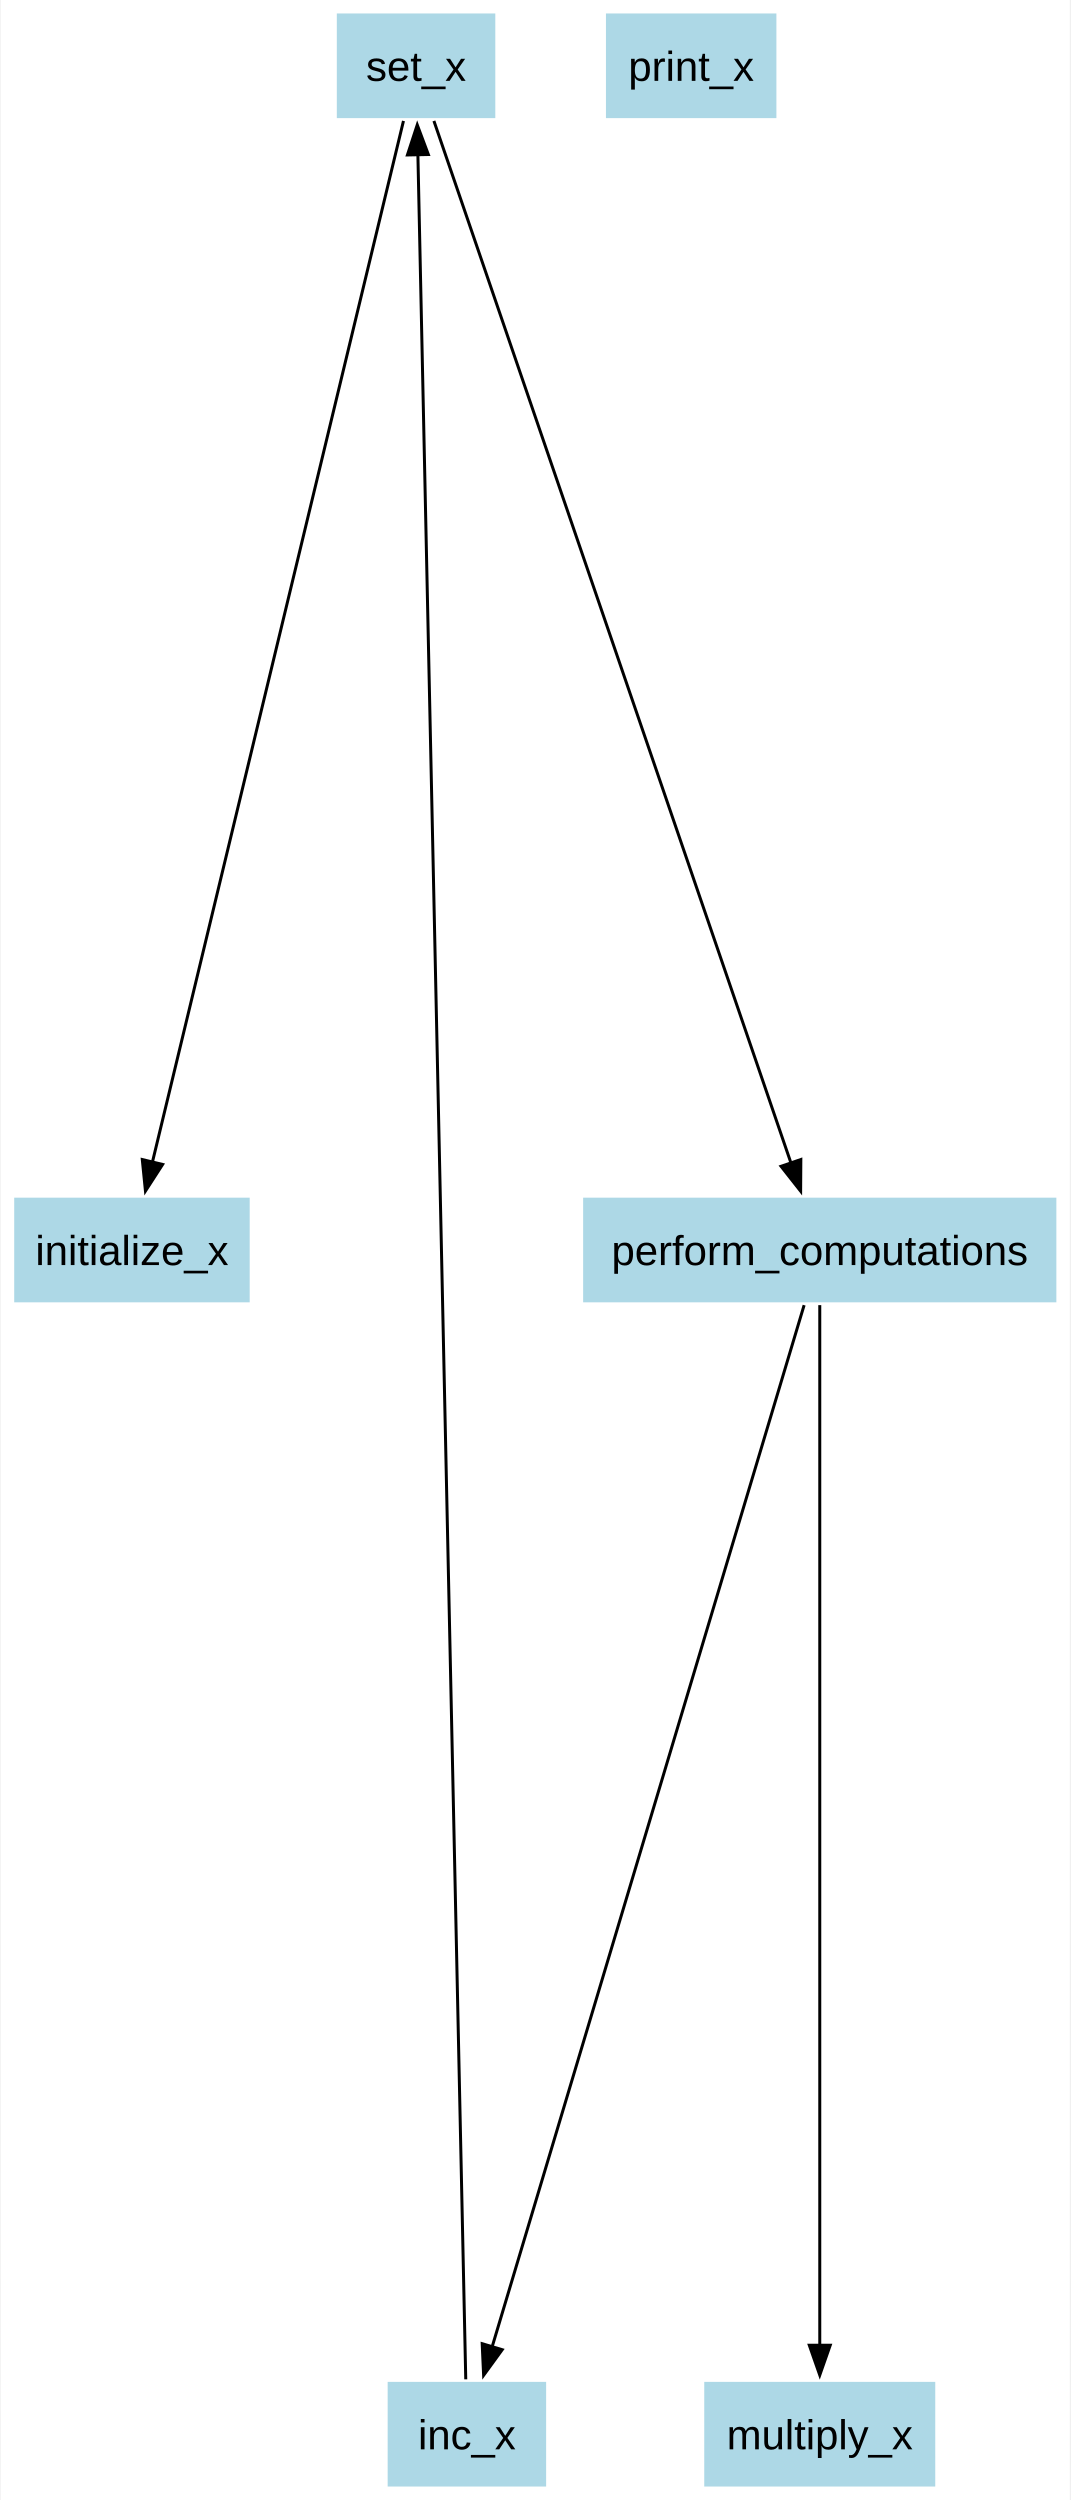
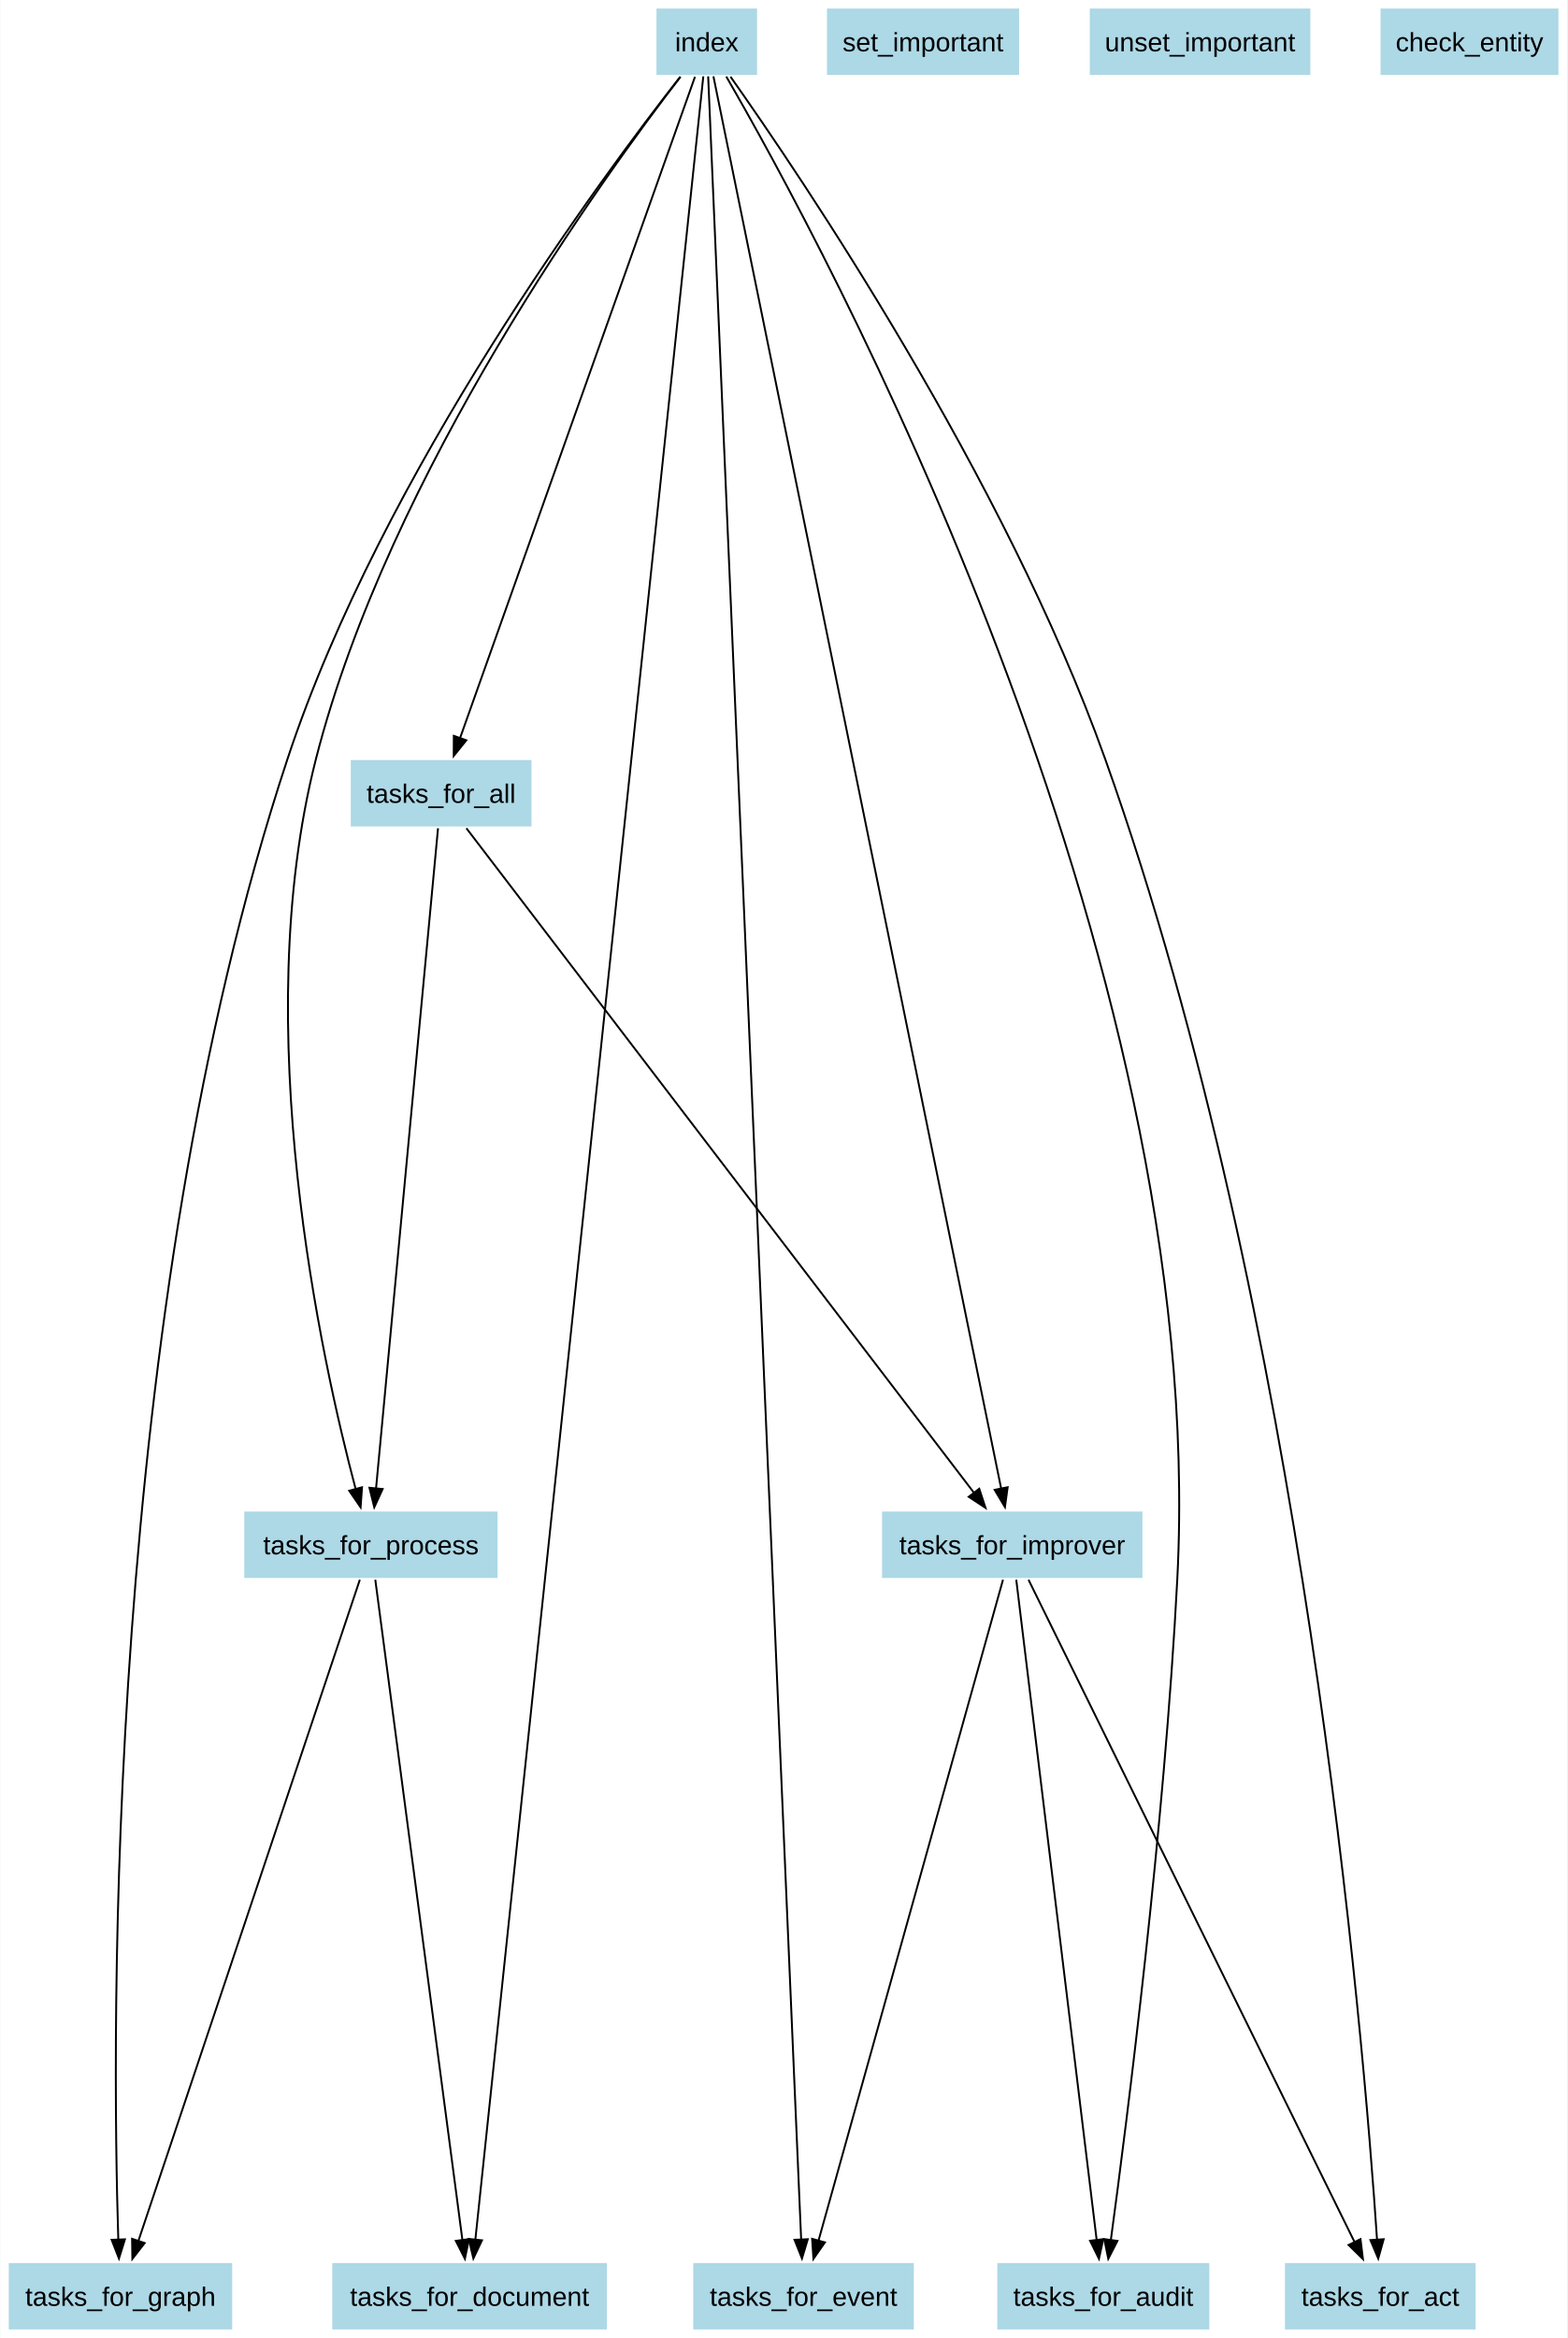
- <svg xmlns="http://www.w3.org/2000/svg" width="358pt" height="836pt" viewBox="0.00 0.00 357.50 836.00">
-   <g id="graph0" class="graph" transform="scale(1 1) rotate(0) translate(4 832)">
-     <polygon fill="white" stroke="none" points="-4,4 -4,-832 353.5,-832 353.5,4 -4,4" />
+ <svg xmlns="http://www.w3.org/2000/svg" width="826pt" height="1232pt" viewBox="0.00 0.00 825.75 1232.00">
+   <g id="graph0" class="graph" transform="scale(1 1) rotate(0) translate(4 1228)">
+     <polygon fill="white" stroke="none" points="-4,4 -4,-1228 821.75,-1228 821.75,4 -4,4" />
    <g id="node1" class="node">
-       <polygon fill="lightblue" stroke="white" points="161.88,-828 107.88,-828 107.88,-792 161.88,-792 161.88,-828" />
-       <text text-anchor="middle" x="134.88" y="-804.95" font-family="Arial" font-size="14.00">set_x</text>
+       <polygon fill="lightblue" stroke="white" points="395.38,-1224 341.38,-1224 341.38,-1188 395.38,-1188 395.38,-1224" />
+       <text text-anchor="middle" x="368.38" y="-1200.95" font-family="Arial" font-size="14.00">index</text>
    </g>
    <g id="node2" class="node">
-       <polygon fill="lightblue" stroke="white" points="79.75,-432 0,-432 0,-396 79.75,-396 79.75,-432" />
-       <text text-anchor="middle" x="39.88" y="-408.95" font-family="Arial" font-size="14.00">initialize_x</text>
+       <polygon fill="lightblue" stroke="white" points="118.75,-36 0,-36 0,0 118.75,0 118.75,-36" />
+       <text text-anchor="middle" x="59.38" y="-12.95" font-family="Arial" font-size="14.00">tasks_for_graph</text>
    </g>
    <g id="edge1" class="edge">
-       <path fill="none" stroke="black" d="M130.67,-791.56C115.74,-729.64 65.19,-519.98 46.71,-443.35" />
-       <polygon fill="black" stroke="black" points="50.13,-442.61 44.39,-433.71 43.33,-444.25 50.13,-442.61" />
+       <path fill="none" stroke="black" d="M354.38,-1187.51C314.06,-1136.05 197.38,-979.27 147.38,-828 50.65,-535.42 54.87,-154.13 58.23,-47.69" />
+       <polygon fill="black" stroke="black" points="61.72,-47.99 58.57,-37.87 54.73,-47.74 61.72,-47.99" />
    </g>
    <g id="node3" class="node">
-       <polygon fill="lightblue" stroke="white" points="349.5,-432 190.25,-432 190.25,-396 349.5,-396 349.5,-432" />
-       <text text-anchor="middle" x="269.88" y="-408.95" font-family="Arial" font-size="14.00">perform_computations</text>
+       <polygon fill="lightblue" stroke="white" points="316.25,-36 170.5,-36 170.5,0 316.25,0 316.25,-36" />
+       <text text-anchor="middle" x="243.38" y="-12.95" font-family="Arial" font-size="14.00">tasks_for_document</text>
    </g>
    <g id="edge2" class="edge">
-       <path fill="none" stroke="black" d="M140.85,-791.56C162.11,-729.52 234.2,-519.12 260.32,-442.88" />
-       <polygon fill="black" stroke="black" points="263.55,-444.26 263.48,-433.67 256.93,-441.99 263.55,-444.26" />
+       <path fill="none" stroke="black" d="M366.56,-1187.78C352.72,-1056.47 263.95,-214.21 246.39,-47.61" />
+       <polygon fill="black" stroke="black" points="249.9,-47.48 245.37,-37.9 242.93,-48.21 249.9,-47.48" />
    </g>
    <g id="node4" class="node">
-       <polygon fill="lightblue" stroke="white" points="178.88,-36 124.88,-36 124.88,0 178.88,0 178.88,-36" />
-       <text text-anchor="middle" x="151.88" y="-12.95" font-family="Arial" font-size="14.00">inc_x</text>
+       <polygon fill="lightblue" stroke="white" points="478,-36 360.75,-36 360.75,0 478,0 478,-36" />
+       <text text-anchor="middle" x="419.38" y="-12.95" font-family="Arial" font-size="14.00">tasks_for_event</text>
    </g>
    <g id="edge3" class="edge">
-       <path fill="none" stroke="black" d="M264.65,-395.56C246.07,-333.52 183.06,-123.12 160.22,-46.88" />
-       <polygon fill="black" stroke="black" points="163.69,-46.26 157.47,-37.69 156.99,-48.27 163.69,-46.26" />
+       <path fill="none" stroke="black" d="M369.12,-1187.78C374.76,-1056.53 410.94,-215.06 418.13,-47.86" />
+       <polygon fill="black" stroke="black" points="421.63,-48.05 418.56,-37.9 414.64,-47.75 421.63,-48.05" />
    </g>
    <g id="node5" class="node">
-       <polygon fill="lightblue" stroke="white" points="309,-36 230.75,-36 230.75,0 309,0 309,-36" />
-       <text text-anchor="middle" x="269.88" y="-12.95" font-family="Arial" font-size="14.00">multiply_x</text>
+       <polygon fill="lightblue" stroke="white" points="633.75,-36 521,-36 521,0 633.75,0 633.75,-36" />
+       <text text-anchor="middle" x="577.38" y="-12.95" font-family="Arial" font-size="14.00">tasks_for_audit</text>
    </g>
    <g id="edge4" class="edge">
-       <path fill="none" stroke="black" d="M269.88,-395.56C269.88,-333.64 269.88,-123.98 269.88,-47.35" />
-       <polygon fill="black" stroke="black" points="273.38,-47.75 269.88,-37.75 266.38,-47.75 273.38,-47.75" />
+       <path fill="none" stroke="black" d="M378.66,-1187.66C427.56,-1103.38 633.46,-727.19 616.38,-396 609.64,-265.39 589.85,-110.35 581.34,-47.53" />
+       <polygon fill="black" stroke="black" points="584.83,-47.17 580,-37.74 577.89,-48.12 584.83,-47.17" />
+     </g>
+     <g id="node6" class="node">
+       <polygon fill="lightblue" stroke="white" points="774.12,-36 672.62,-36 672.62,0 774.12,0 774.12,-36" />
+       <text text-anchor="middle" x="723.38" y="-12.95" font-family="Arial" font-size="14.00">tasks_for_act</text>
    </g>
    <g id="edge5" class="edge">
-       <path fill="none" stroke="black" d="M151.5,-36.35C149.32,-137.65 138.24,-652.65 135.49,-780.33" />
-       <polygon fill="black" stroke="black" points="131.99,-780.18 135.28,-790.25 138.99,-780.33 131.99,-780.18" />
+       <path fill="none" stroke="black" d="M380.89,-1187.58C417.55,-1135.7 525.37,-976.53 578.38,-828 682.98,-534.88 714.6,-153.97 721.66,-47.65" />
+       <polygon fill="black" stroke="black" points="725.14,-48.05 722.29,-37.85 718.16,-47.6 725.14,-48.05" />
    </g>
-     <g id="node6" class="node">
-       <polygon fill="lightblue" stroke="white" points="255.88,-828 197.88,-828 197.88,-792 255.88,-792 255.88,-828" />
-       <text text-anchor="middle" x="226.88" y="-804.95" font-family="Arial" font-size="14.00">print_x</text>
+     <g id="node7" class="node">
+       <polygon fill="lightblue" stroke="white" points="598.5,-432 460.25,-432 460.25,-396 598.5,-396 598.5,-432" />
+       <text text-anchor="middle" x="529.38" y="-408.95" font-family="Arial" font-size="14.00">tasks_for_improver</text>
+     </g>
+     <g id="edge6" class="edge">
+       <path fill="none" stroke="black" d="M371.89,-1187.77C392.49,-1086.67 497.64,-570.74 523.58,-443.43" />
+       <polygon fill="black" stroke="black" points="526.97,-444.33 525.54,-433.83 520.11,-442.93 526.97,-444.33" />
+     </g>
+     <g id="node8" class="node">
+       <polygon fill="lightblue" stroke="white" points="258.62,-432 124.12,-432 124.12,-396 258.62,-396 258.62,-432" />
+       <text text-anchor="middle" x="191.38" y="-408.95" font-family="Arial" font-size="14.00">tasks_for_process</text>
+     </g>
+     <g id="edge7" class="edge">
+       <path fill="none" stroke="black" d="M354.57,-1187.56C314.92,-1136.23 201.13,-979.76 162.38,-828 126.38,-687.08 165.41,-510.9 183.35,-443.25" />
+       <polygon fill="black" stroke="black" points="186.69,-444.29 185.93,-433.72 179.93,-442.46 186.69,-444.29" />
+     </g>
+     <g id="node9" class="node">
+       <polygon fill="lightblue" stroke="white" points="276.5,-828 180.25,-828 180.25,-792 276.5,-792 276.5,-828" />
+       <text text-anchor="middle" x="228.38" y="-804.95" font-family="Arial" font-size="14.00">tasks_for_all</text>
+     </g>
+     <g id="edge8" class="edge">
+       <path fill="none" stroke="black" d="M362.18,-1187.56C340.13,-1125.52 265.37,-915.12 238.28,-838.88" />
+       <polygon fill="black" stroke="black" points="241.65,-837.91 235.01,-829.66 235.06,-840.26 241.65,-837.91" />
+     </g>
+     <g id="edge12" class="edge">
+       <path fill="none" stroke="black" d="M524.51,-395.56C507.18,-333.52 448.44,-123.12 427.16,-46.88" />
+       <polygon fill="black" stroke="black" points="430.65,-46.38 424.59,-37.69 423.91,-48.27 430.65,-46.38" />
+     </g>
+     <g id="edge13" class="edge">
+       <path fill="none" stroke="black" d="M531.5,-395.56C539.04,-333.64 564.59,-123.98 573.92,-47.35" />
+       <polygon fill="black" stroke="black" points="577.36,-48.09 575.09,-37.74 570.41,-47.24 577.36,-48.09" />
+     </g>
+     <g id="edge11" class="edge">
+       <path fill="none" stroke="black" d="M537.96,-395.56C568.57,-333.39 672.53,-122.26 709.88,-46.41" />
+       <polygon fill="black" stroke="black" points="712.94,-48.11 714.22,-37.59 706.66,-45.02 712.94,-48.11" />
+     </g>
+     <g id="edge14" class="edge">
+       <path fill="none" stroke="black" d="M185.53,-395.56C164.75,-333.52 94.26,-123.12 68.72,-46.88" />
+       <polygon fill="black" stroke="black" points="72.13,-46.04 65.63,-37.67 65.49,-48.27 72.13,-46.04" />
+     </g>
+     <g id="edge15" class="edge">
+       <path fill="none" stroke="black" d="M193.68,-395.56C201.85,-333.64 229.52,-123.98 239.63,-47.35" />
+       <polygon fill="black" stroke="black" points="243.06,-48.11 240.9,-37.74 236.12,-47.19 243.06,-48.11" />
+     </g>
+     <g id="edge10" class="edge">
+       <path fill="none" stroke="black" d="M241.7,-791.56C289.49,-729.01 452.48,-515.65 509.49,-441.03" />
+       <polygon fill="black" stroke="black" points="512,-443.51 515.29,-433.44 506.44,-439.26 512,-443.51" />
+     </g>
+     <g id="edge9" class="edge">
+       <path fill="none" stroke="black" d="M226.74,-791.56C220.92,-729.64 201.23,-519.98 194.04,-443.35" />
+       <polygon fill="black" stroke="black" points="197.55,-443.37 193.14,-433.74 190.59,-444.03 197.55,-443.37" />
+     </g>
+     <g id="node10" class="node">
+       <polygon fill="lightblue" stroke="white" points="533.5,-1224 431.25,-1224 431.25,-1188 533.5,-1188 533.5,-1224" />
+       <text text-anchor="middle" x="482.38" y="-1200.95" font-family="Arial" font-size="14.00">set_important</text>
+     </g>
+     <g id="node11" class="node">
+       <polygon fill="lightblue" stroke="white" points="687,-1224 569.75,-1224 569.75,-1188 687,-1188 687,-1224" />
+       <text text-anchor="middle" x="628.38" y="-1200.95" font-family="Arial" font-size="14.00">unset_important</text>
+     </g>
+     <g id="node12" class="node">
+       <polygon fill="lightblue" stroke="white" points="817.75,-1224 723,-1224 723,-1188 817.75,-1188 817.75,-1224" />
+       <text text-anchor="middle" x="770.38" y="-1200.95" font-family="Arial" font-size="14.00">check_entity</text>
    </g>
  </g>
</svg>
